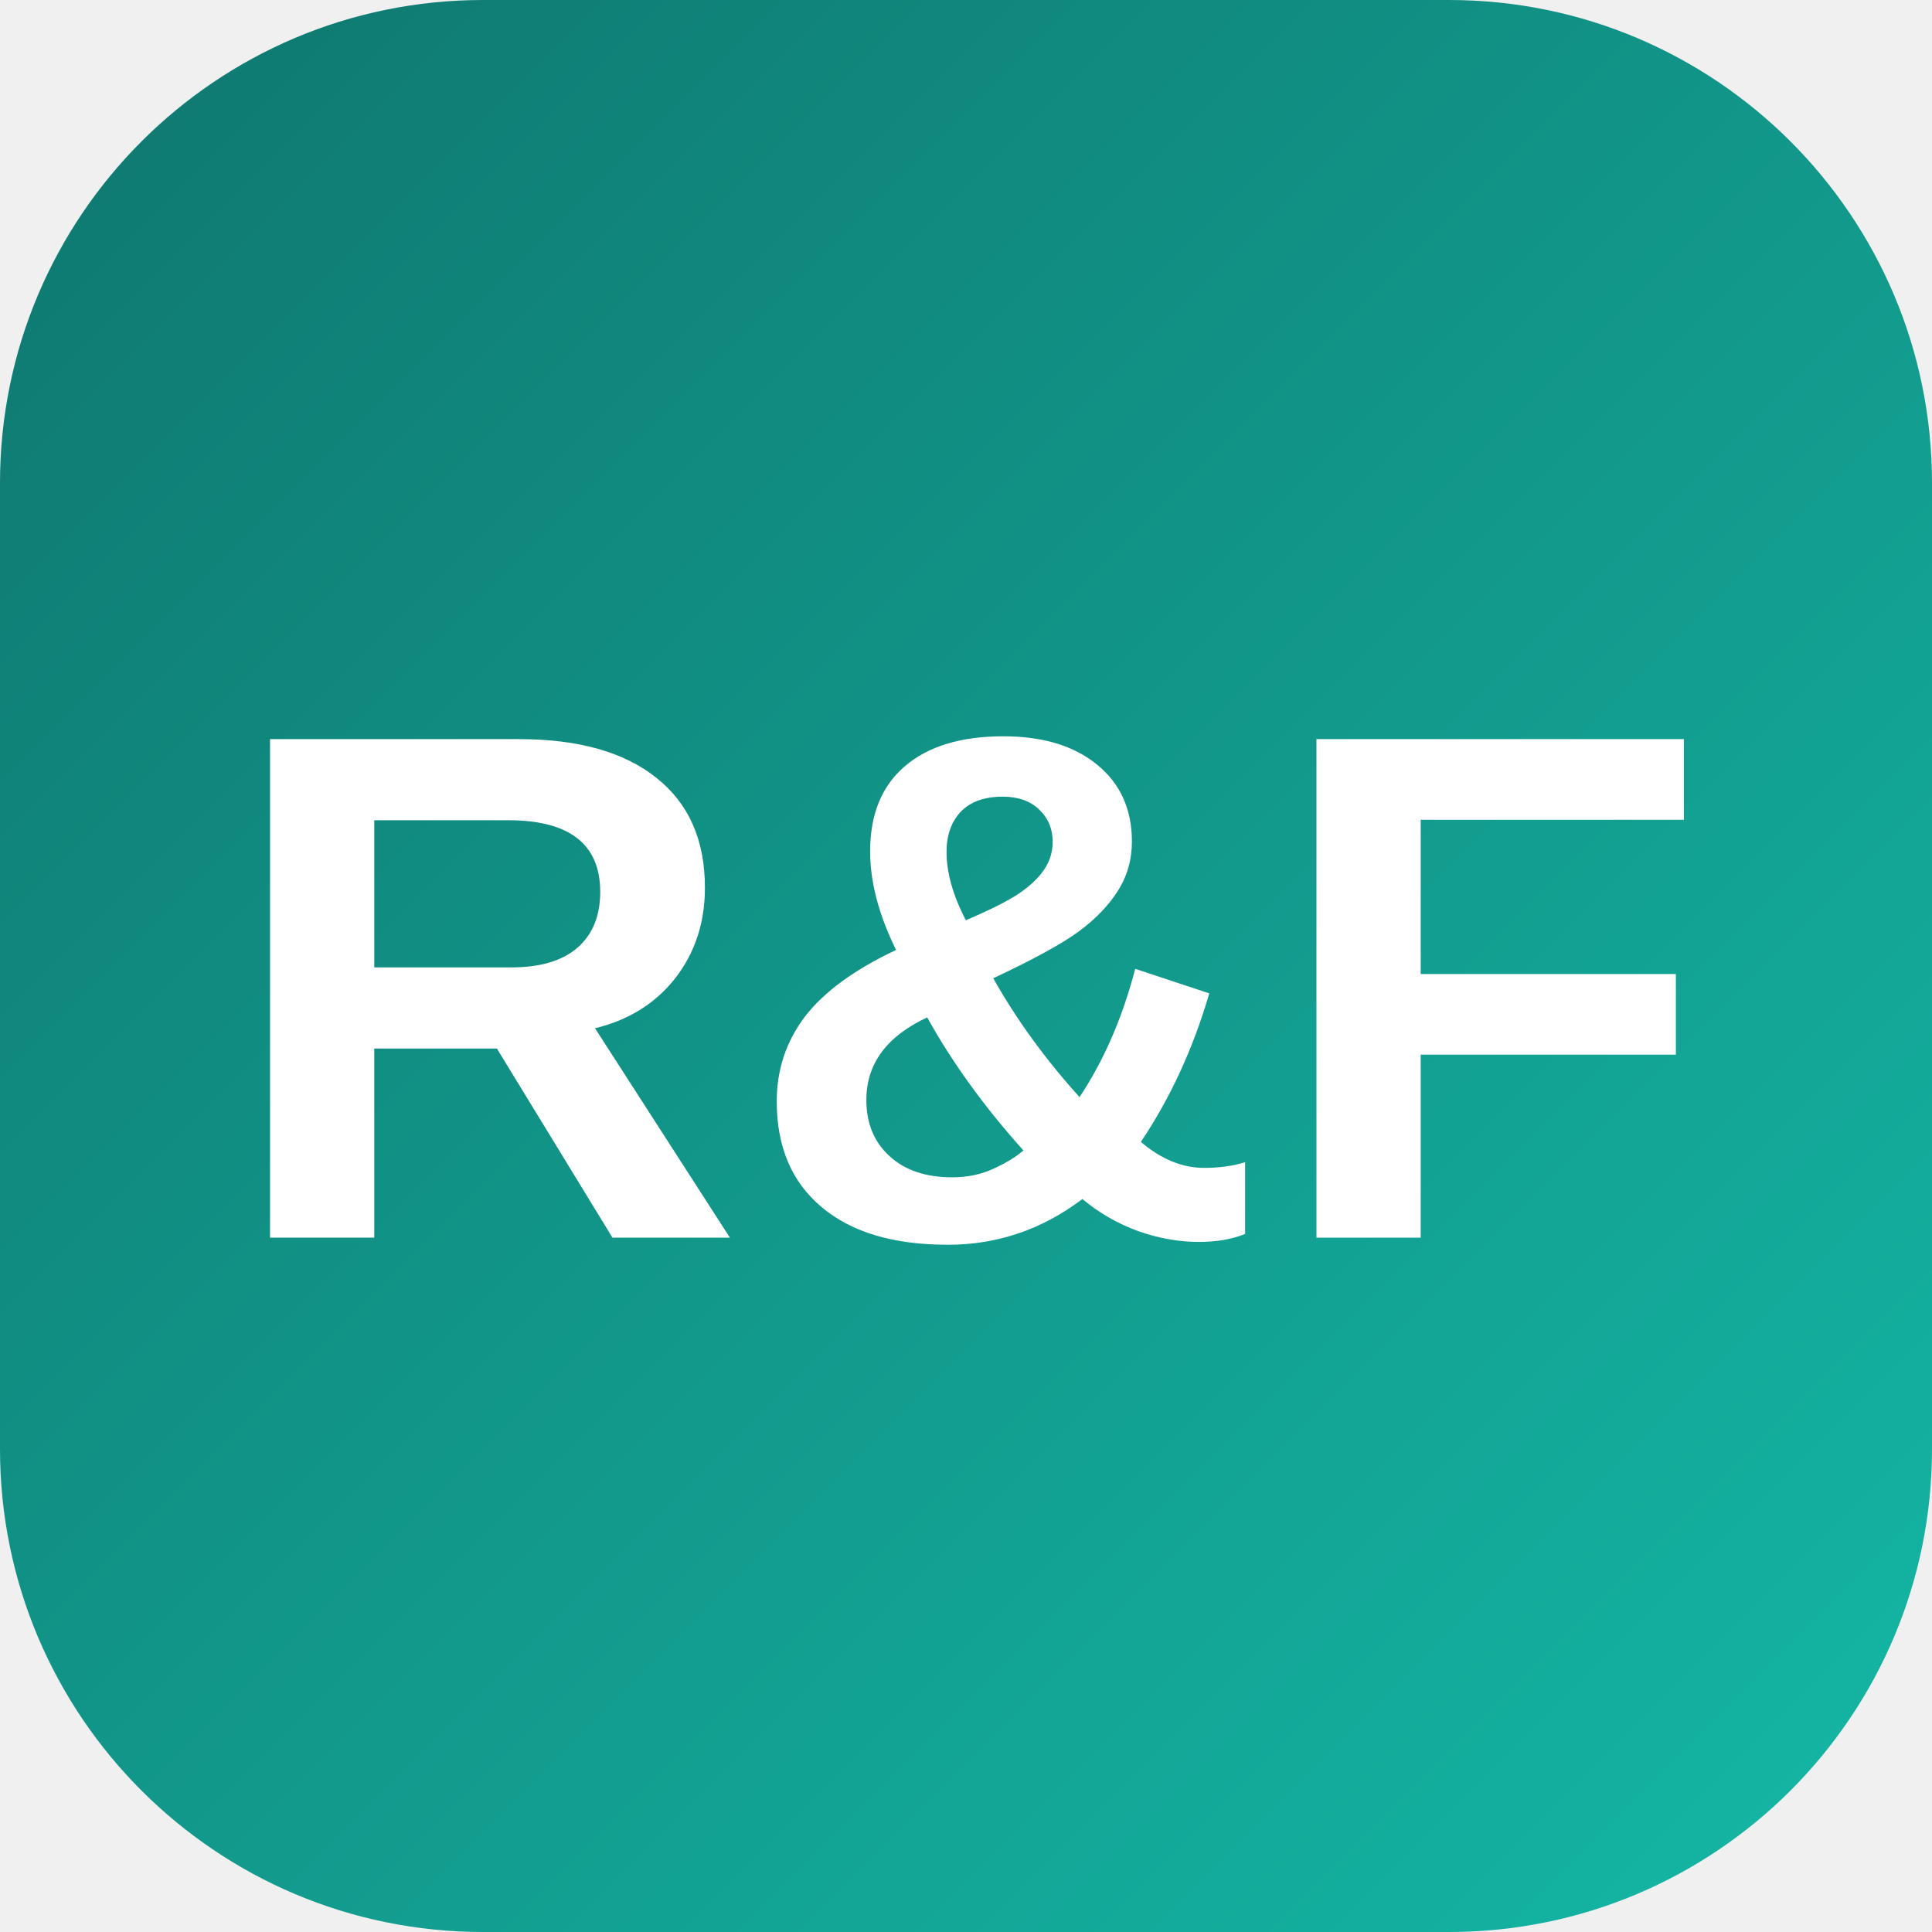
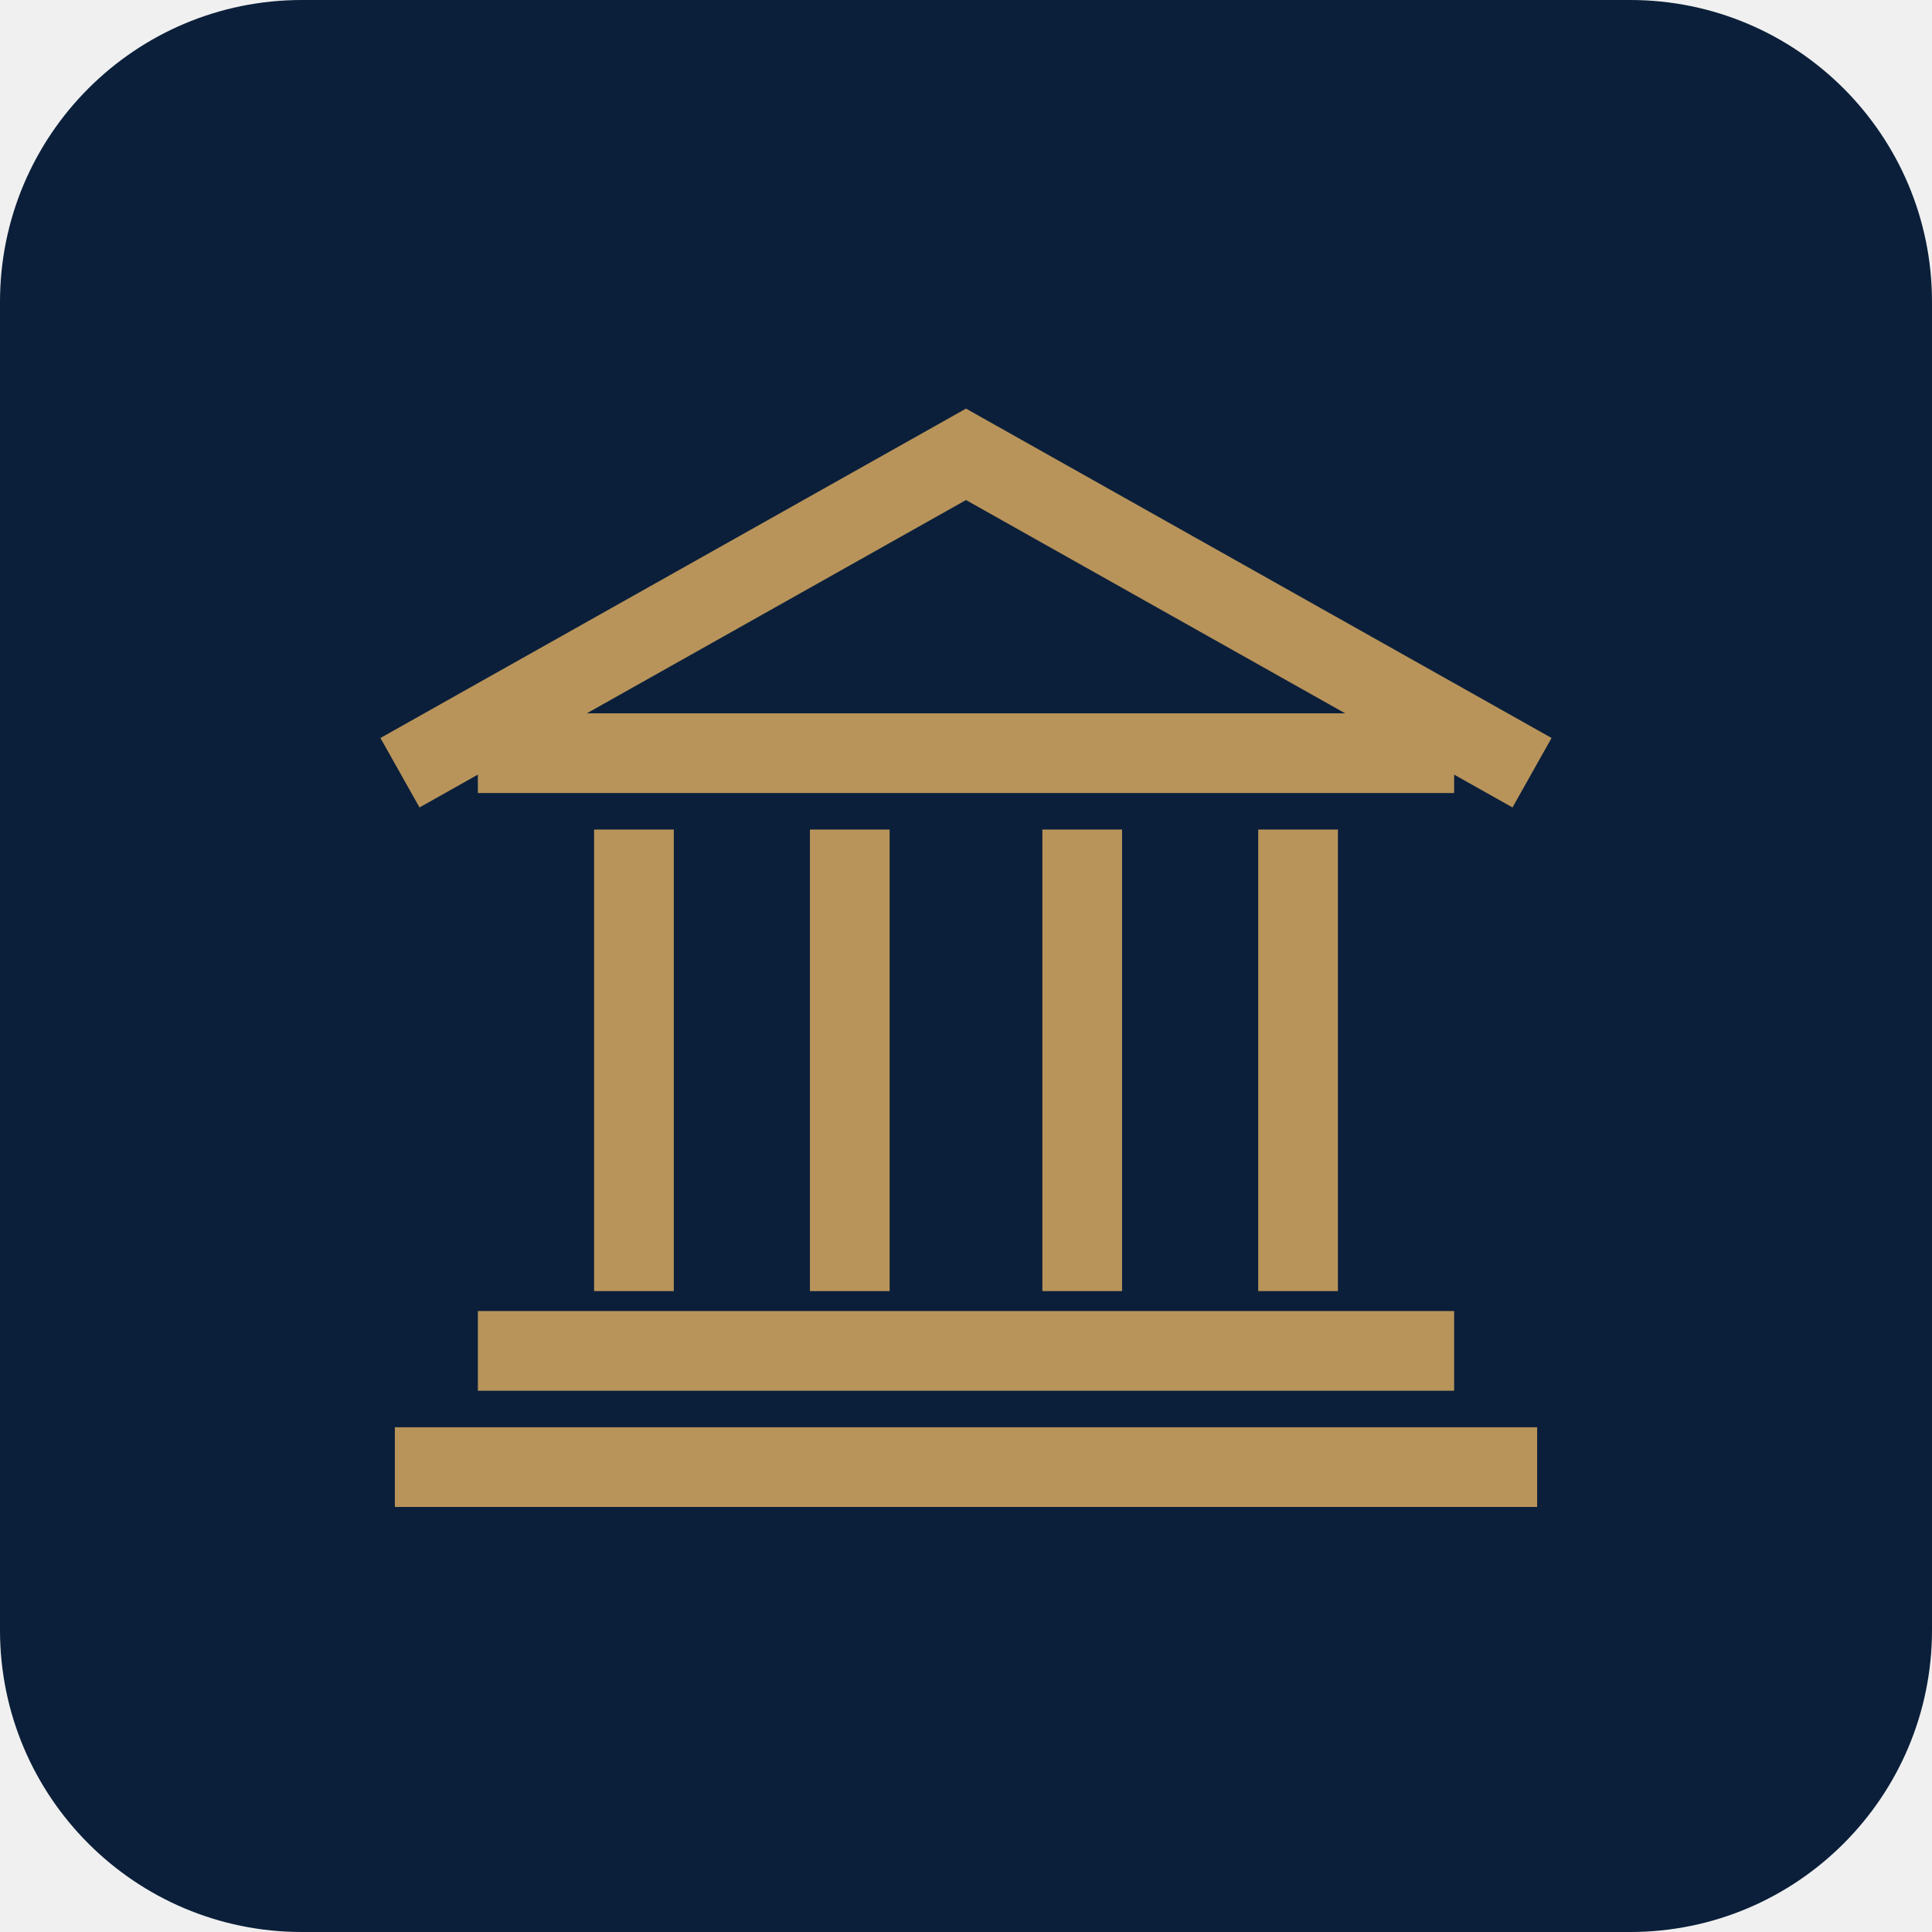
<svg xmlns="http://www.w3.org/2000/svg" viewBox="0 0 64 64">
-   <defs>
-     <linearGradient id="g" x1="0" y1="0" x2="1" y2="1">
-       <stop offset="0" stop-color="#0f766e" />
-       <stop offset="1" stop-color="#14b8a6" />
-     </linearGradient>
-   </defs>
-   <rect width="64" height="64" rx="16" fill="url(#g)" />
-   <text x="32" y="41" font-family="Arial,Helvetica,sans-serif" font-size="24" font-weight="700" fill="#fff" text-anchor="middle">R&amp;F</text>
+   <rect width="64" height="64" rx="10" fill="#0b1f3a" />
+   <g transform="translate(10,9) scale(1.1)" fill="none" stroke="#b8945a" stroke-width="2.4" stroke-linecap="square">
+     <path d="M4 14.5 20 5.5l16 9" />
+     <path d="M6.5 14.5h27" />
+     <path d="M10 18v11.5M16.5 18v11.5M23.5 18v11.5M30 18v11.5" />
+     <path d="M6.5 32.5h27M4 36h32" />
+   </g>
</svg>
